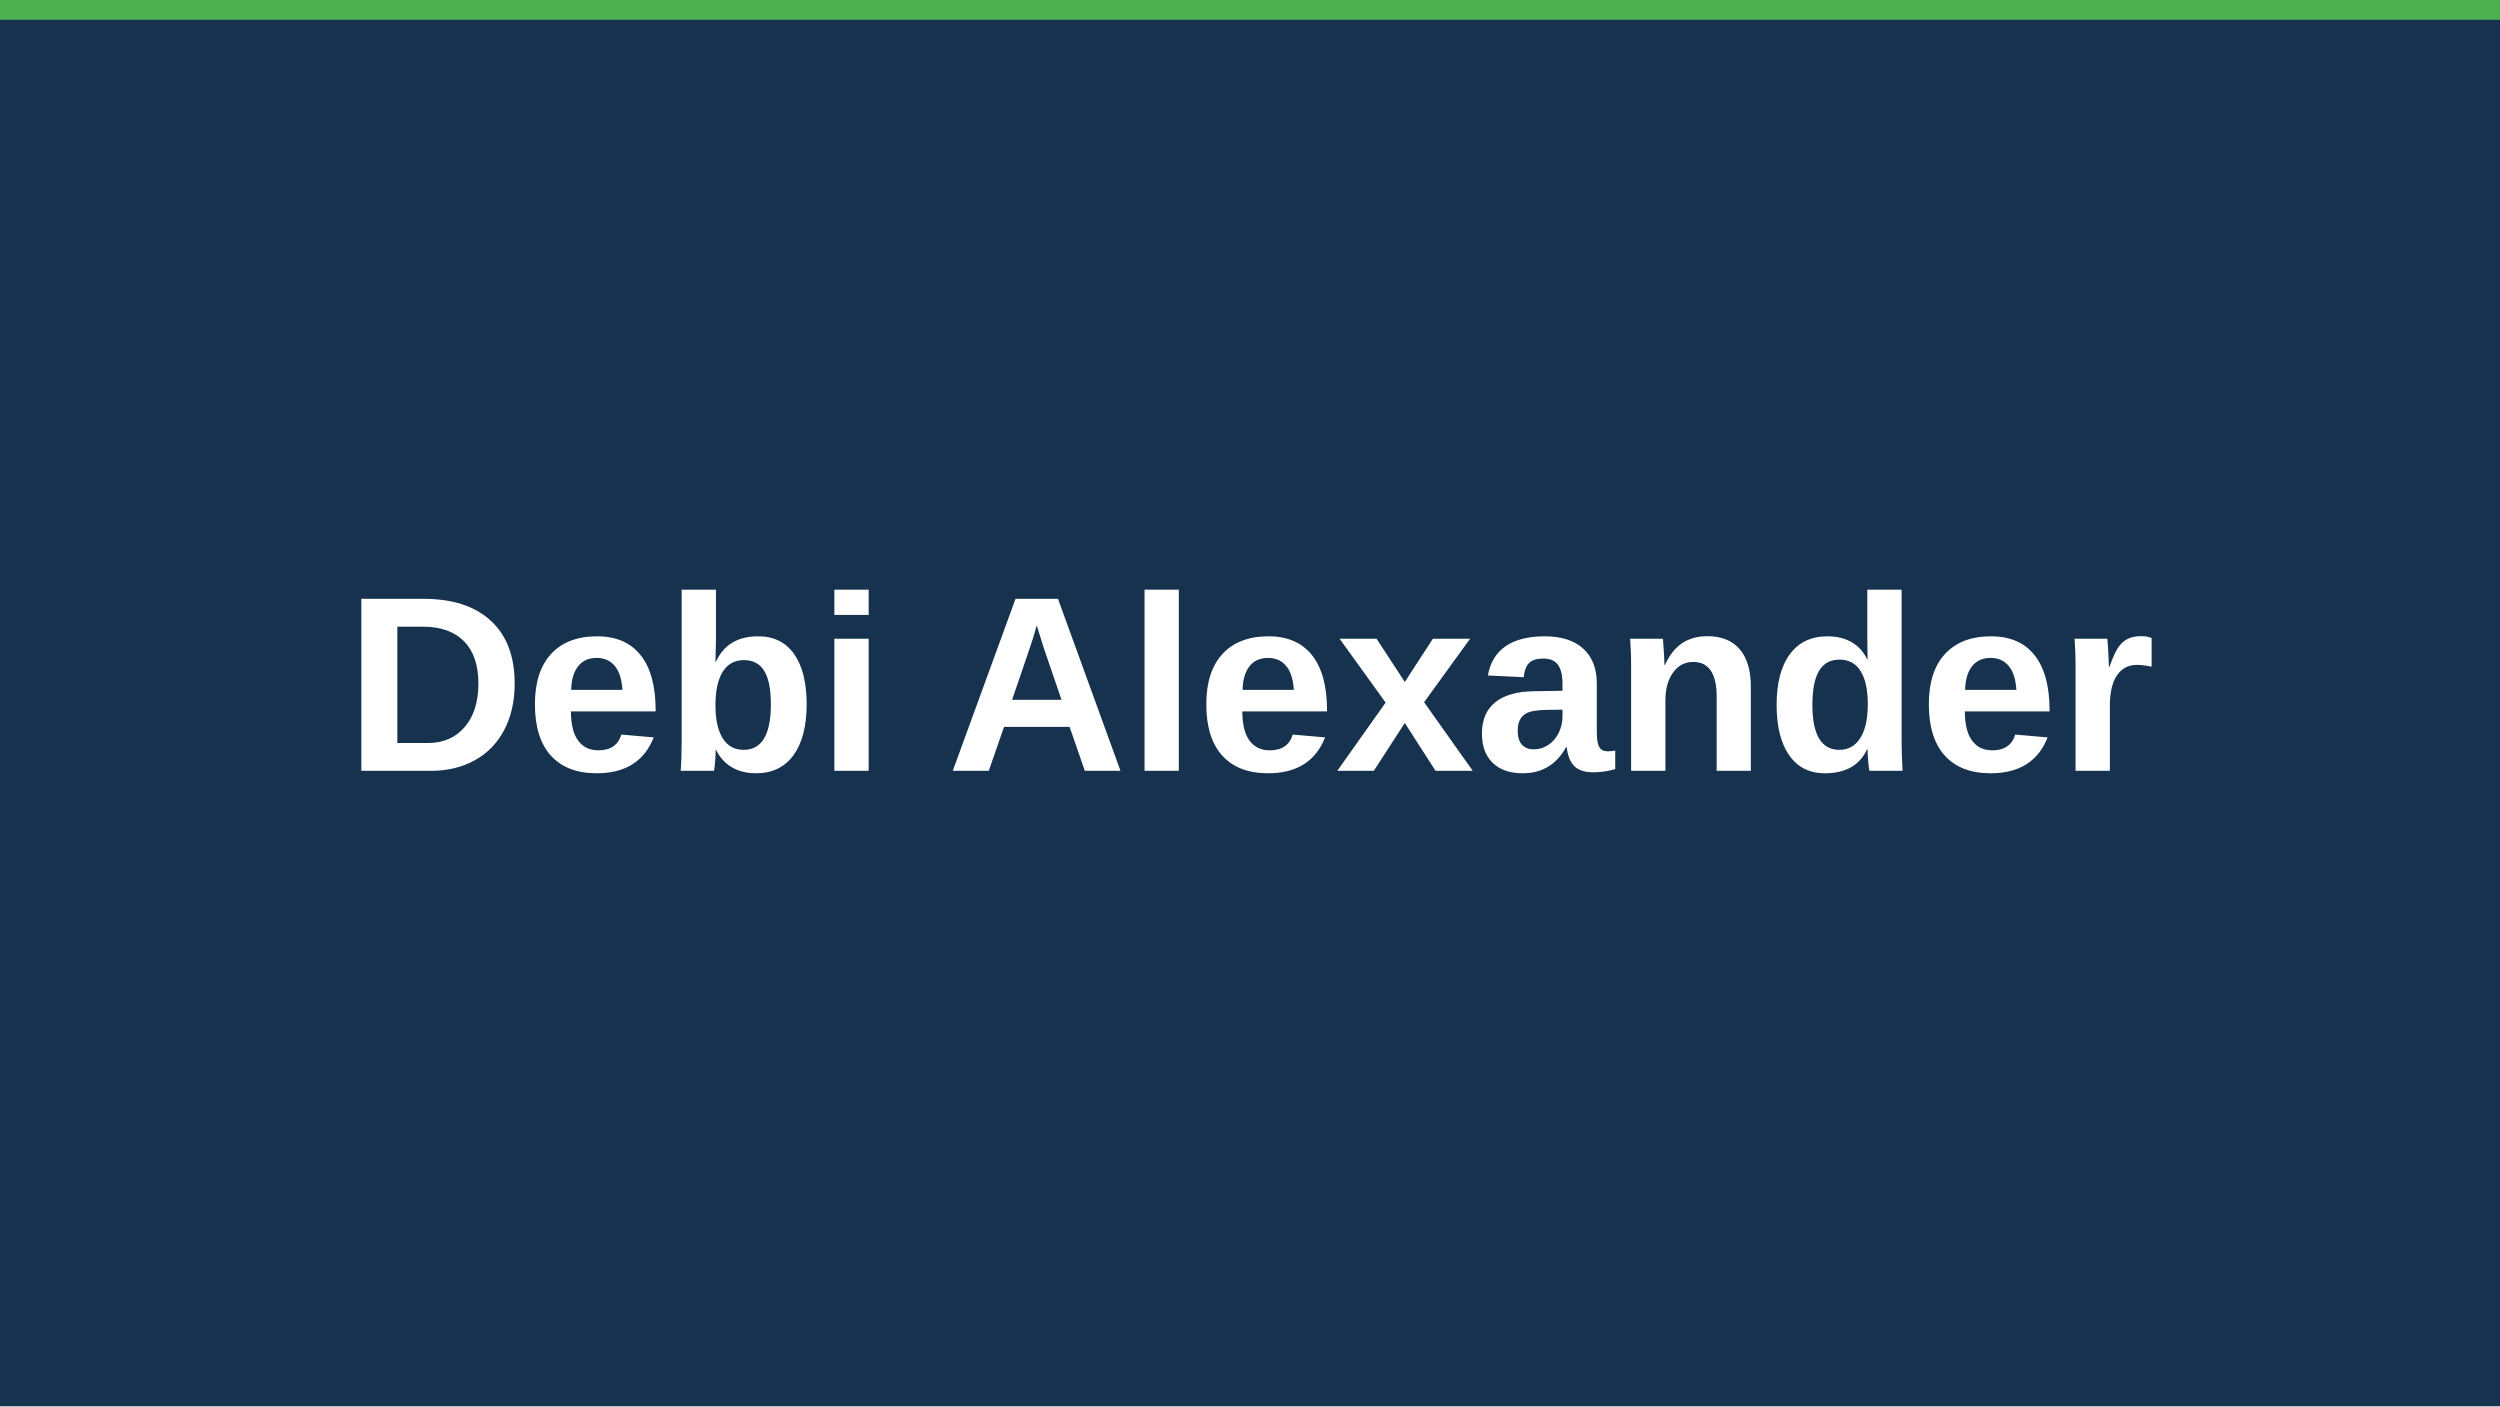
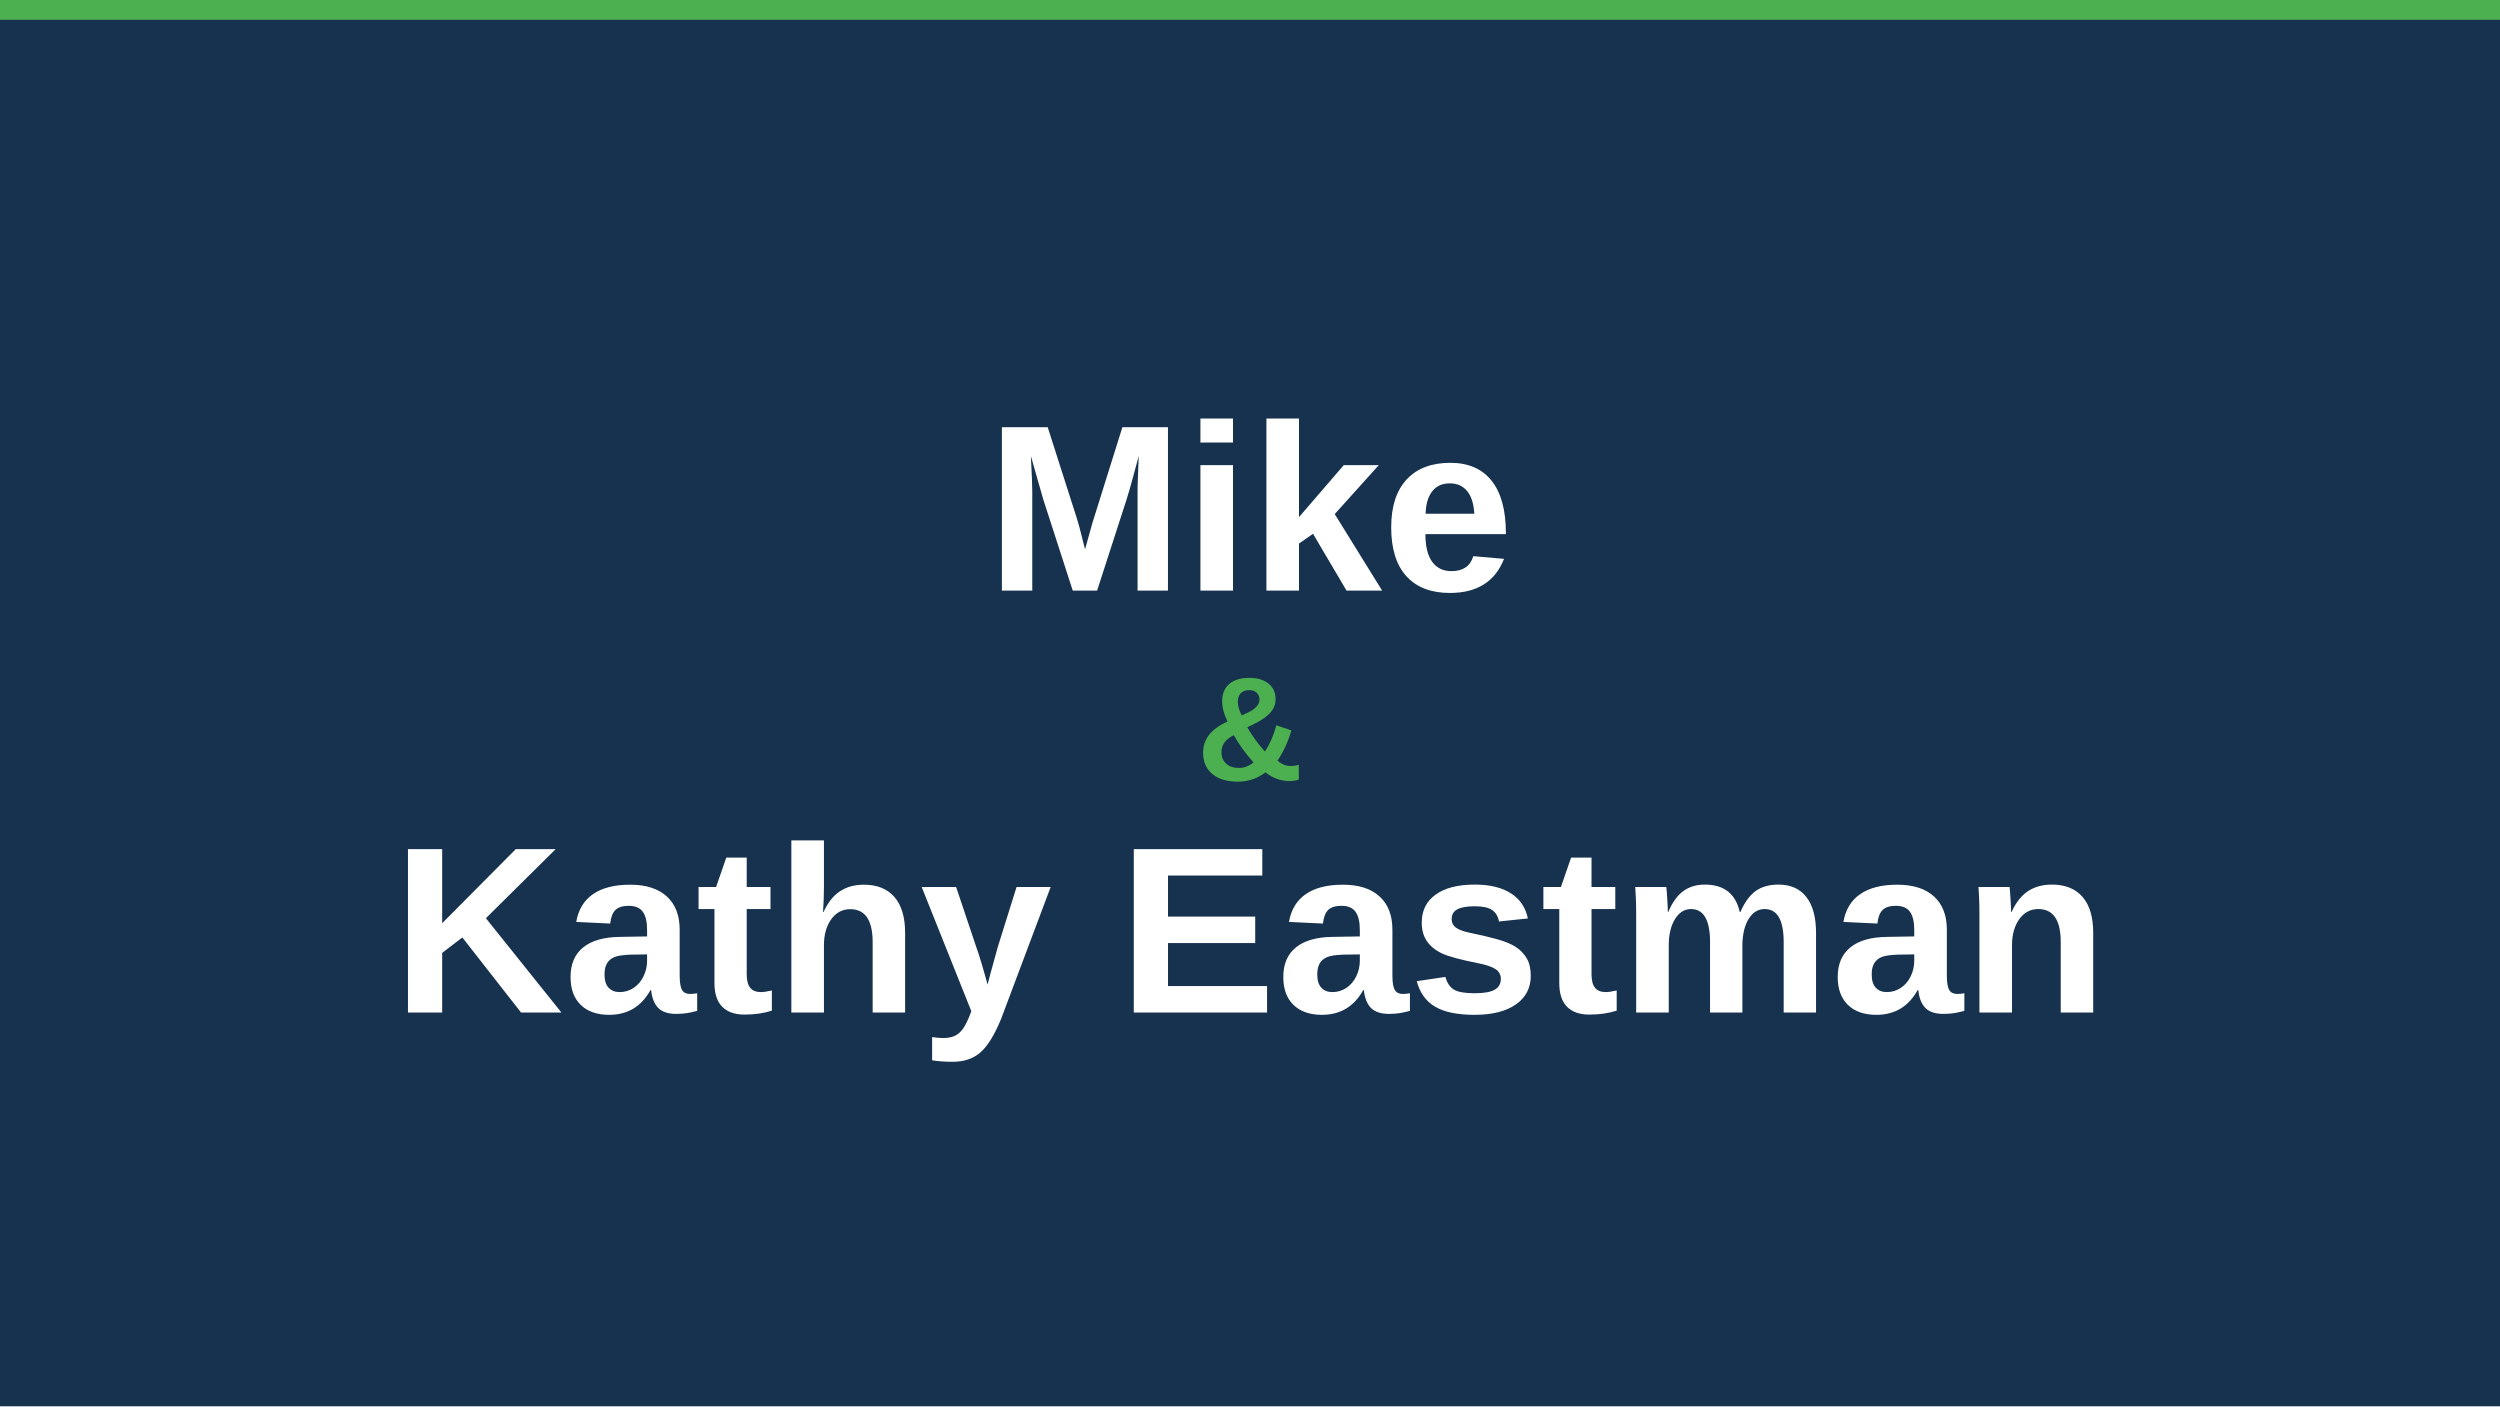
<svg xmlns="http://www.w3.org/2000/svg" viewBox="0 0 2400 1350" width="2400" height="1350">
  <rect width="2400" height="1350" fill="#16324F" />
  <rect width="2400" height="19" fill="#4CAF50" />
  <g font-family="Arial, Helvetica, sans-serif" font-weight="bold" text-anchor="middle">
-     <text x="1200" y="740" font-size="240" fill="#FFFFFF">Debi Alexander</text>
+     <text x="1200" y="567" font-size="228" fill="#FFFFFF">Mike</text>
+     <text x="1200" y="749" font-size="142" fill="#4CAF50">&amp;</text>
+     <text x="1200" y="972" font-size="228" fill="#FFFFFF">Kathy Eastman</text>
  </g>
</svg>
